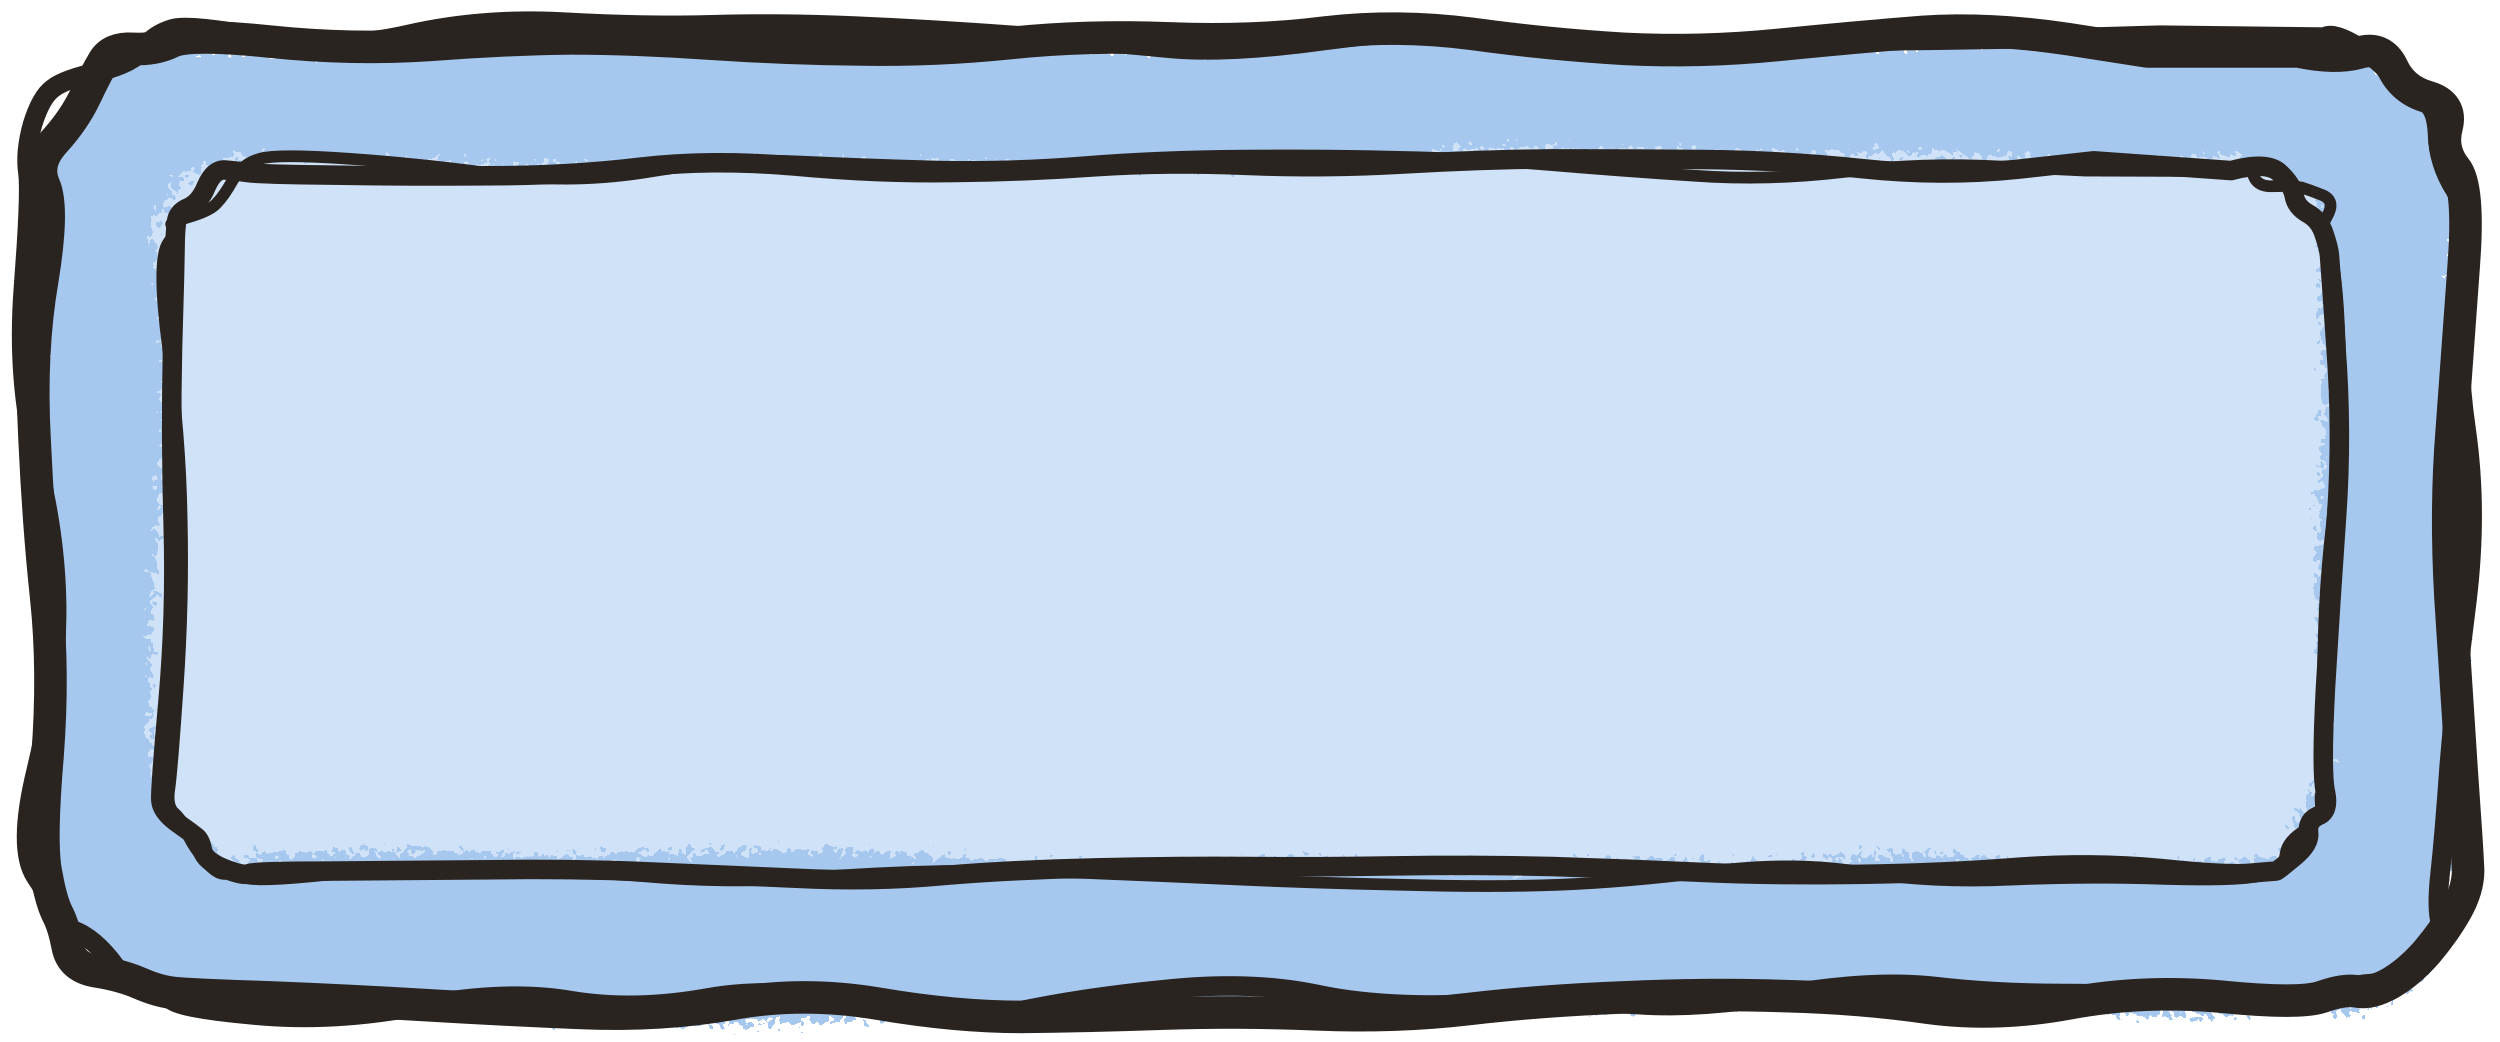
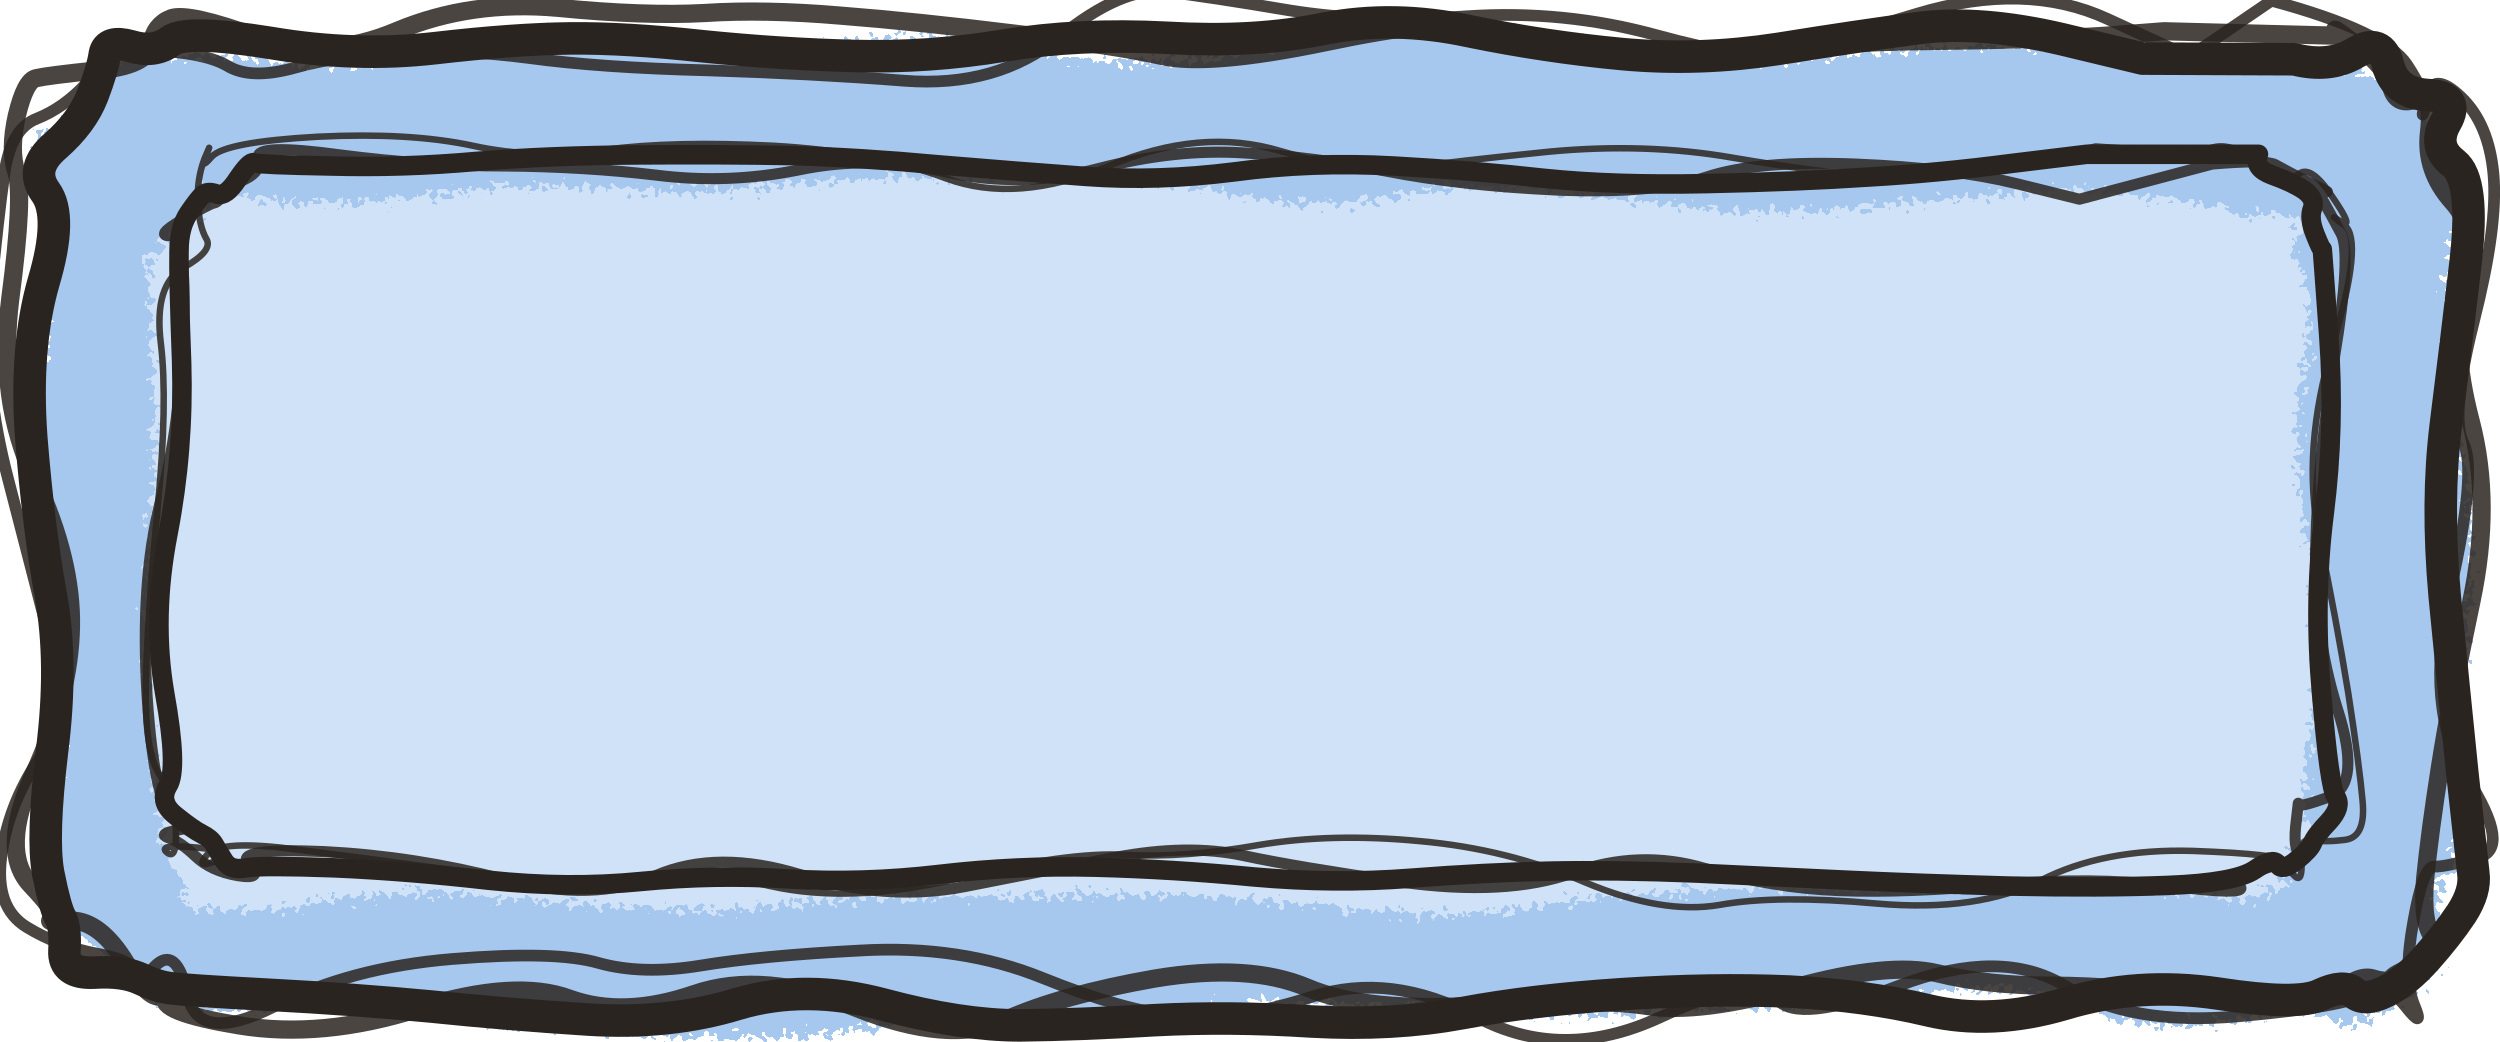
<svg xmlns="http://www.w3.org/2000/svg" viewBox="0 0 384 160" width="384" height="160">
  <defs>
    <filter id="crayon" x="-5%" y="-5%" width="110%" height="110%">
      <feTurbulence type="fractalNoise" baseFrequency="0.9" numOctaves="2" seed="3" result="n" />
      <feDisplacementMap in="SourceGraphic" in2="n" scale="5" />
      <feComponentTransfer>
        <feFuncA type="discrete" tableValues="0 .85 1 1" />
      </feComponentTransfer>
    </filter>
    <filter id="paper">
      <feTurbulence type="fractalNoise" baseFrequency="0.04" numOctaves="3" seed="9" />
      <feColorMatrix values="0 0 0 0 .55  0 0 0 0 .45  0 0 0 0 .3  0 0 0 .22 0" />
    </filter>
  </defs>
-   <path d="M352.9 8.5 Q361.5 8.3 363.6 9.7 Q365.8 11.1 369.0 12.4 Q372.3 13.6 372.4 15.6 Q372.5 17.7 376.2 20.9 Q379.9 24.1 378.6 27.4 Q377.3 30.7 376.6 42.4 Q375.9 54.0 377.8 66.9 Q379.6 79.8 378.5 93.8 Q377.3 107.7 377.7 118.7 Q378.1 129.7 376.4 133.2 Q374.8 136.8 374.8 138.8 Q374.7 140.7 374.1 144.2 Q373.5 147.7 369.8 150.3 Q366.2 152.9 362.9 154.4 Q359.6 155.9 357.3 154.6 Q355.1 153.3 342.8 155.0 Q330.6 156.7 319.5 153.9 Q308.3 151.2 297.5 152.4 Q286.6 153.5 273.4 153.7 Q260.3 153.9 248.4 154.4 Q236.6 155.0 226.2 154.4 Q215.8 153.8 203.9 153.4 Q191.9 153.0 180.9 154.5 Q170.0 155.9 156.5 155.3 Q143.1 154.8 133.7 155.8 Q124.3 156.8 112.7 156.7 Q101.0 156.6 89.1 156.3 Q77.1 156.0 65.8 154.3 Q54.5 152.6 42.9 153.6 Q31.2 154.7 27.6 153.2 Q24.0 151.7 22.3 152.1 Q20.6 152.6 17.6 149.0 Q14.7 145.5 11.0 142.8 Q7.3 140.2 6.7 137.7 Q6.1 135.3 6.8 132.4 Q7.4 129.4 8.1 115.9 Q8.8 102.4 7.1 92.3 Q5.4 82.2 5.7 69.1 Q6.0 56.0 7.0 43.4 Q8.0 30.8 6.5 26.0 Q4.9 21.2 8.5 19.3 Q12.0 17.5 12.6 14.1 Q13.1 10.8 15.6 9.6 Q18.0 8.4 19.9 8.1 Q21.9 7.8 26.4 7.2 Q31.0 6.6 43.0 7.7 Q55.1 8.7 66.7 6.1 Q78.3 3.5 88.9 5.2 Q99.6 7.0 112.2 6.6 Q124.8 6.2 135.1 5.5 Q145.4 4.8 156.4 6.4 Q167.3 7.9 178.2 7.7 Q189.2 7.4 203.5 5.4 Q217.9 3.4 227.2 4.1 Q236.5 4.7 249.9 6.3 Q263.2 7.8 275.1 7.2 Q287.0 6.6 297.4 6.3 Q307.8 5.9 319.5 6.6 L331.2 7.3Z" fill="#9ec3ee" stroke="none" opacity="0.92" transform="translate(0.1 0.5)" filter="url(#crayon)" />
-   <path d="M353.0 7.9 Q358.7 9.1 362.3 8.1 Q365.9 7.0 367.5 10.4 Q369.1 13.8 372.9 14.9 Q376.7 16.0 375.8 19.5 Q374.9 23.0 377.1 25.8 Q379.4 28.5 378.4 41.2 Q377.5 53.9 376.6 66.0 Q375.6 78.1 376.4 91.9 Q377.3 105.6 378.1 118.2 Q379.0 130.8 379.1 133.7 Q379.1 136.6 377.3 139.8 Q375.5 143.0 372.8 146.2 Q370.1 149.3 367.2 151.0 Q364.2 152.7 362.1 152.3 Q360.1 151.9 356.7 153.1 Q353.3 154.3 341.3 153.1 Q329.2 152.0 317.9 154.1 Q306.6 156.2 296.2 154.8 Q285.8 153.3 274.1 153.0 Q262.4 152.6 249.4 153.2 Q236.5 153.7 225.5 155.0 Q214.4 156.3 202.2 155.8 Q190.1 155.3 178.5 155.7 Q166.9 156.1 156.9 156.2 Q146.9 156.2 135.1 154.2 Q123.3 152.2 112.4 154.2 Q101.6 156.1 89.4 155.6 Q77.2 155.1 65.6 154.4 Q54.0 153.7 41.5 153.2 Q28.9 152.8 26.5 152.5 Q24.1 152.2 21.4 151.0 Q18.6 149.8 14.8 149.2 Q11.0 148.6 10.4 145.4 Q9.8 142.2 8.8 140.3 Q7.8 138.3 7.0 133.7 Q6.2 129.1 7.3 116.1 Q8.3 103.1 7.1 91.8 Q5.9 80.6 5.3 67.3 Q4.6 54.0 6.5 43.0 Q8.3 32.0 6.8 28.5 Q5.3 25.1 8.3 21.8 Q11.3 18.5 13.0 15.0 Q14.7 11.4 15.9 9.4 Q17.1 7.3 20.4 7.5 Q23.8 7.7 26.4 6.4 Q29.1 5.1 41.6 6.4 Q54.1 7.7 66.0 6.9 Q77.9 6.0 87.6 5.9 Q97.3 5.9 109.0 6.7 Q120.8 7.5 132.3 7.6 Q143.8 7.8 155.3 6.6 Q166.9 5.4 179.7 5.9 Q192.5 6.4 203.5 5.0 Q214.5 3.7 226.1 5.2 Q237.7 6.8 249.4 7.5 Q261.1 8.1 273.1 6.9 Q285.2 5.7 295.3 4.9 Q305.5 4.2 317.6 6.0 L329.8 7.9Z" fill="none" stroke="#2a2420" stroke-width="5.0" stroke-linecap="round" stroke-linejoin="round" opacity="1" />
-   <path d="M357.0 5.7 Q358.4 4.8 362.4 7.3 Q366.3 9.9 367.8 12.4 Q369.4 14.8 371.8 15.4 Q374.2 16.0 374.4 20.5 Q374.5 25.1 377.1 29.2 Q379.7 33.2 378.3 43.3 Q377.0 53.5 378.8 66.0 Q380.6 78.5 378.9 92.4 Q377.1 106.4 376.2 117.6 Q375.4 128.9 374.8 134.2 Q374.2 139.5 374.9 142.0 Q375.5 144.5 372.4 146.4 Q369.3 148.3 367.9 149.6 Q366.5 150.9 363.9 151.1 Q361.3 151.2 358.1 153.0 Q354.9 154.8 341.3 153.7 Q327.7 152.6 317.0 152.6 Q306.3 152.6 297.0 151.5 Q287.6 150.5 274.4 152.7 Q261.2 155.0 251.5 154.3 Q241.8 153.6 227.0 154.2 Q212.2 154.9 202.1 152.7 Q191.9 150.6 178.8 152.0 Q165.7 153.3 155.7 155.5 Q145.7 157.6 132.7 154.4 Q119.7 151.3 108.6 153.3 Q97.4 155.3 87.7 153.7 Q77.9 152.0 64.5 154.5 Q51.1 157.1 38.9 155.9 Q26.7 154.8 26.1 153.3 Q25.6 151.8 23.3 152.3 Q21.0 152.9 17.7 148.4 Q14.4 143.9 11.0 142.8 Q7.7 141.7 8.0 140.3 Q8.4 139.0 5.5 134.7 Q2.6 130.4 5.6 118.2 Q8.6 105.9 8.7 94.6 Q8.8 83.3 5.7 70.9 Q2.5 58.6 3.6 44.2 Q4.7 29.9 4.3 26.6 Q3.8 23.4 5.0 19.1 Q6.3 14.9 8.1 13.6 Q9.8 12.2 15.2 11.0 Q20.6 9.7 22.1 7.4 Q23.7 5.2 26.6 4.4 Q29.4 3.7 40.4 5.8 Q51.3 7.9 62.7 5.3 Q74.1 2.7 86.7 3.4 Q99.2 4.1 109.5 3.8 Q119.7 3.5 131.3 4.0 Q142.9 4.5 156.6 5.5 Q170.3 6.5 179.4 7.4 Q188.4 8.3 203.6 6.2 Q218.7 4.2 227.0 5.0 Q235.3 5.8 250.0 7.0 Q264.8 8.2 273.0 7.2 Q281.2 6.3 296.2 6.2 Q311.2 6.0 321.5 5.7 L331.7 5.4Z" fill="none" stroke="#2a2420" stroke-width="3.0" stroke-linecap="round" stroke-linejoin="round" opacity="1" />
-   <path d="M345.4 25.5 Q349.3 27.8 350.2 28.5 Q351.2 29.3 352.4 28.8 Q353.7 28.4 355.5 30.1 Q357.3 31.9 358.1 34.7 Q358.9 37.5 358.2 39.8 Q357.6 42.1 358.1 53.5 Q358.6 64.9 357.6 79.6 Q356.7 94.3 358.2 107.2 Q359.8 120.1 358.5 121.5 Q357.1 122.9 356.3 123.9 Q355.5 124.9 354.5 127.8 Q353.5 130.6 353.0 132.3 Q352.5 133.9 350.8 133.4 Q349.1 132.9 347.3 133.5 Q345.5 134.1 332.7 134.5 Q319.8 134.8 308.5 133.4 Q297.1 132.0 284.5 133.4 Q271.8 134.8 262.1 133.9 Q252.4 132.9 240.0 134.5 Q227.5 136.2 215.4 134.5 Q203.3 132.9 191.5 133.8 Q179.7 134.7 168.8 134.5 Q157.8 134.3 145.9 133.1 Q133.9 131.9 121.4 132.1 Q108.8 132.3 97.7 132.7 Q86.6 133.0 76.0 132.6 Q65.5 132.1 52.8 132.4 Q40.1 132.7 38.3 133.9 Q36.5 135.1 35.1 132.6 Q33.8 130.2 32.2 130.2 Q30.7 130.2 30.2 128.7 Q29.8 127.2 28.1 125.8 Q26.4 124.4 25.3 122.6 Q24.2 120.7 24.5 106.3 Q24.9 91.9 26.0 79.8 Q27.1 67.8 26.5 54.9 Q25.8 42.1 25.1 39.7 Q24.4 37.2 25.4 35.5 Q26.4 33.8 27.6 31.5 Q28.9 29.1 31.0 28.3 Q33.1 27.5 35.1 26.6 Q37.2 25.6 38.1 25.6 Q39.0 25.6 52.1 25.9 Q65.2 26.3 77.0 26.9 Q88.8 27.5 99.3 27.0 Q109.9 26.6 121.0 26.5 Q132.1 26.3 143.7 26.7 Q155.2 27.0 168.0 27.1 Q180.8 27.2 193.1 27.5 Q205.4 27.8 216.7 25.9 Q227.9 24.1 238.4 24.3 Q249.0 24.5 260.9 25.0 Q272.8 25.4 285.2 25.2 Q297.7 24.9 310.0 25.8 L322.3 26.8Z" fill="#d3e4f7" stroke="none" opacity="0.92" transform="translate(-1.4 -1.6)" filter="url(#crayon)" />
-   <path d="M342.7 26.2 Q348.3 24.7 350.2 26.6 Q352.1 28.4 352.4 30.1 Q352.7 31.8 354.5 32.8 Q356.3 33.8 357.0 36.0 Q357.7 38.1 357.8 39.2 Q357.9 40.2 358.8 53.3 Q359.8 66.4 358.9 79.3 Q358.0 92.2 357.2 105.5 Q356.5 118.8 357.2 121.7 Q357.8 124.6 356.1 125.3 Q354.4 126.0 354.6 127.8 Q354.9 129.6 352.3 131.7 Q349.8 133.8 349.6 133.8 Q349.3 133.8 345.9 134.1 Q342.4 134.5 331.9 133.4 Q321.3 132.4 310.1 133.2 Q299.0 134.1 285.6 134.3 Q272.3 134.5 261.5 134.0 Q250.8 133.5 238.5 133.1 Q226.2 132.8 214.1 133.0 Q202.1 133.2 192.0 133.1 Q181.8 133.0 168.6 133.3 Q155.3 133.6 144.7 134.5 Q134.1 135.5 122.3 134.9 Q110.5 134.4 99.2 133.9 Q88.0 133.4 74.9 133.6 Q61.8 133.7 50.4 133.8 Q39.0 133.8 38.2 134.2 Q37.4 134.6 34.4 133.4 Q31.4 132.2 31.1 130.6 Q30.8 129.0 30.1 128.5 Q29.5 128.0 27.1 126.3 Q24.8 124.6 24.7 122.9 Q24.6 121.2 25.8 107.8 Q27.0 94.4 26.6 80.7 Q26.2 67.1 26.5 53.4 Q26.9 39.8 26.9 37.8 Q26.9 35.9 27.1 34.2 Q27.2 32.6 28.9 31.9 Q30.7 31.1 31.7 28.6 Q32.8 26.1 34.4 26.1 Q36.0 26.2 38.0 26.5 Q40.1 26.8 51.3 26.9 Q62.6 27.1 74.9 27.0 Q87.2 27.0 98.1 25.7 Q109.1 24.4 122.0 25.5 Q135.0 26.7 146.3 26.5 Q157.6 26.4 168.5 25.6 Q179.4 24.9 191.4 25.4 Q203.3 25.9 215.4 25.2 Q227.5 24.5 238.3 24.4 Q249.1 24.4 261.4 24.5 Q273.7 24.6 286.0 25.9 Q298.2 27.2 309.9 26.0 L321.6 24.7Z" fill="none" stroke="#2a2420" stroke-width="3.0" stroke-linecap="round" stroke-linejoin="round" opacity="1" />
-   <path d="M346.0 26.3 Q346.3 28.8 349.3 28.6 Q352.2 28.5 353.5 28.8 Q354.8 29.2 356.8 30.0 Q358.8 30.9 357.4 33.3 Q356.0 35.7 357.5 37.9 Q359.0 40.1 359.4 53.6 Q359.7 67.0 358.2 80.4 Q356.6 93.8 356.9 107.9 Q357.1 122.0 356.7 121.9 Q356.3 121.7 356.5 123.8 Q356.8 125.9 354.1 127.5 Q351.4 129.1 351.1 131.0 Q350.8 133.0 350.3 133.4 Q349.7 133.8 346.6 134.6 Q343.5 135.3 332.5 135.0 Q321.5 134.6 309.1 135.1 Q296.8 135.7 286.1 134.0 Q275.3 132.2 262.6 133.9 Q249.8 135.5 239.5 135.9 Q229.1 136.3 215.1 135.9 Q201.1 135.6 190.4 135.1 Q179.6 134.6 167.1 134.1 Q154.6 133.6 144.6 133.8 Q134.6 134.0 123.0 134.9 Q111.4 135.7 99.0 134.6 Q86.6 133.6 74.7 133.3 Q62.8 133.0 50.8 134.3 Q38.8 135.6 37.4 134.7 Q35.9 133.8 34.7 134.2 Q33.4 134.5 31.4 132.1 Q29.4 129.7 28.7 127.8 Q28.0 126.0 26.8 124.9 Q25.6 123.9 26.0 121.2 Q26.4 118.6 27.3 105.4 Q28.2 92.3 27.9 79.7 Q27.7 67.0 25.8 53.3 Q24.0 39.6 25.9 37.2 Q27.7 34.7 26.6 34.6 Q25.4 34.4 28.8 33.4 Q32.3 32.4 33.3 31.2 Q34.4 30.1 35.8 27.6 Q37.3 25.1 39.9 24.4 Q42.5 23.6 53.8 24.4 Q65.1 25.2 76.7 26.8 Q88.4 28.3 100.2 26.3 Q112.0 24.3 122.6 24.8 Q133.2 25.3 144.4 25.6 Q155.6 25.8 166.7 24.9 Q177.9 24.0 191.2 23.9 Q204.5 23.8 215.2 24.1 Q225.8 24.3 237.6 25.3 Q249.5 26.3 260.4 27.0 Q271.4 27.8 283.3 26.4 Q295.2 24.9 307.7 25.6 L320.2 26.2Z" fill="none" stroke="#2a2420" stroke-width="1.8" stroke-linecap="round" stroke-linejoin="round" opacity="1" />
+   <path d="M352.2 10.0 Q362.3 9.2 364.0 10.8 Q365.6 12.3 369.4 13.1 Q373.1 13.9 372.1 15.7 Q371.2 17.5 376.3 20.9 Q381.5 24.3 379.2 27.8 Q376.9 31.2 375.8 42.3 Q374.7 53.4 377.6 66.6 Q380.6 79.7 378.8 94.5 Q377.0 109.4 377.6 119.5 Q378.2 129.6 375.8 133.3 Q373.3 137.1 374.0 138.5 Q374.7 140.0 374.8 144.0 Q375.0 148.1 370.7 151.1 Q366.4 154.1 362.8 155.8 Q359.3 157.6 357.5 155.2 Q355.7 152.9 343.1 155.6 Q330.4 158.3 319.6 153.9 Q308.7 149.5 298.3 151.4 Q287.8 153.2 273.7 153.5 Q259.6 153.9 247.6 154.7 Q235.6 155.5 225.9 154.6 Q216.2 153.6 204.0 153.1 Q191.8 152.5 181.2 154.8 Q170.6 157.1 156.1 156.1 Q141.6 155.2 133.5 156.9 Q125.4 158.5 113.7 158.4 Q102.0 158.2 89.8 157.7 Q77.6 157.2 66.4 154.5 Q55.3 151.7 43.7 153.4 Q32.0 155.1 28.0 152.9 Q24.1 150.8 23.1 152.2 Q22.1 153.6 18.9 149.1 Q15.7 144.6 10.9 141.8 Q6.2 139.1 5.9 136.9 Q5.7 134.7 7.0 131.9 Q8.3 129.1 9.4 115.0 Q10.6 100.9 7.8 92.2 Q5.0 83.5 5.5 70.0 Q6.0 56.6 7.6 43.9 Q9.2 31.2 6.5 25.4 Q3.8 19.7 8.7 18.4 Q13.6 17.2 13.4 13.3 Q13.2 9.4 15.6 8.6 Q18.0 7.9 19.4 8.2 Q20.7 8.5 26.2 7.7 Q31.7 7.0 43.9 8.7 Q56.2 10.3 67.9 6.2 Q79.5 2.0 89.6 4.8 Q99.7 7.5 112.9 7.0 Q126.2 6.4 135.7 5.2 Q145.3 4.1 155.8 6.6 Q166.3 9.1 176.9 8.6 Q187.6 8.2 203.5 5.0 Q219.5 1.9 227.4 2.9 Q235.4 4.0 249.8 6.4 Q264.3 8.9 276.4 8.0 Q288.4 7.0 298.2 6.4 Q307.9 5.9 319.6 7.0 L331.4 8.2Z" fill="#9ec3ee" stroke="none" opacity="0.92" transform="translate(0.1 0.9)" filter="url(#crayon)" />
+   <path d="M352.4 9.1 Q357.8 10.5 361.8 8.1 Q365.8 5.7 366.8 10.0 Q367.9 14.3 372.9 14.6 Q377.9 14.8 375.7 18.7 Q373.5 22.5 376.9 25.1 Q380.2 27.7 378.7 40.4 Q377.2 53.2 375.7 65.1 Q374.2 77.0 375.5 91.5 Q376.9 106.0 378.2 118.6 Q379.6 131.2 379.9 134.1 Q380.3 136.9 378.1 140.3 Q375.9 143.6 372.7 147.2 Q369.5 150.8 366.4 152.3 Q363.2 153.9 361.6 152.5 Q360.0 151.1 356.4 152.8 Q352.9 154.5 340.6 152.6 Q328.3 150.8 317.1 154.2 Q305.9 157.5 296.2 155.2 Q286.6 152.9 274.8 152.3 Q263.0 151.8 249.2 152.7 Q235.4 153.6 224.7 155.6 Q214.0 157.6 201.4 156.9 Q188.9 156.1 177.3 156.7 Q165.8 157.4 156.7 157.5 Q147.6 157.5 135.7 154.3 Q123.7 151.1 113.3 154.2 Q102.8 157.4 90.3 156.6 Q77.8 155.8 66.2 154.6 Q54.6 153.5 41.4 152.8 Q28.3 152.1 26.3 151.8 Q24.3 151.6 21.7 150.4 Q19.0 149.1 14.4 149.4 Q9.7 149.6 9.9 146.0 Q10.1 142.4 9.3 141.0 Q8.5 139.6 7.4 134.1 Q6.4 128.6 8.0 115.3 Q9.7 101.9 7.8 91.4 Q5.9 80.9 4.8 67.2 Q3.8 53.4 6.7 43.3 Q9.7 33.2 7.0 29.5 Q4.4 25.9 8.5 22.4 Q12.6 18.8 14.2 14.7 Q15.8 10.5 16.1 8.3 Q16.5 6.1 20.1 7.1 Q23.7 8.2 26.2 6.3 Q28.6 4.5 41.6 6.6 Q54.6 8.8 66.8 7.4 Q78.9 6.0 87.5 5.9 Q96.0 5.8 107.9 7.1 Q119.7 8.3 131.2 8.6 Q142.7 8.9 154.2 7.0 Q165.7 5.1 179.2 5.8 Q192.8 6.6 203.4 4.4 Q214.1 2.3 225.7 4.8 Q237.4 7.2 249.1 8.3 Q260.9 9.4 273.2 7.5 Q285.6 5.5 294.8 4.3 Q304.1 3.1 316.6 6.0 L329.1 9.0Z" fill="none" stroke="#2a2420" stroke-width="5.0" stroke-linecap="round" stroke-linejoin="round" opacity="1" />
+   <path d="M359.5 5.5 Q357.0 3.1 361.8 6.8 Q366.6 10.4 367.3 13.4 Q368.1 16.3 370.9 15.3 Q373.8 14.3 373.1 20.3 Q372.4 26.2 376.7 31.0 Q381.0 35.8 378.6 44.0 Q376.2 52.2 379.5 64.7 Q382.8 77.3 379.6 92.4 Q376.4 107.5 374.8 117.7 Q373.2 127.9 372.5 135.0 Q371.9 142.2 374.0 144.3 Q376.1 146.5 372.0 148.0 Q368.0 149.4 367.4 150.2 Q366.8 151.0 364.5 150.3 Q362.3 149.6 359.0 152.5 Q355.7 155.4 340.4 153.4 Q325.2 151.4 315.2 151.4 Q305.2 151.4 297.6 149.5 Q290.1 147.7 275.6 151.7 Q261.0 155.8 252.9 154.5 Q244.7 153.3 227.3 154.4 Q209.9 155.6 200.8 151.7 Q191.8 147.9 177.4 150.3 Q163.1 152.8 154.4 156.7 Q145.7 160.5 131.5 154.8 Q117.3 149.0 106.6 152.7 Q95.8 156.4 87.5 153.4 Q79.2 150.3 64.3 154.9 Q49.5 159.6 36.7 157.5 Q24.0 155.4 25.5 153.0 Q27.1 150.7 25.3 152.6 Q23.5 154.6 19.4 148.0 Q15.4 141.4 10.9 141.4 Q6.4 141.5 8.1 141.4 Q9.7 141.2 4.8 136.0 Q-0.2 130.8 5.3 118.7 Q10.7 106.7 10.9 96.3 Q11.1 86.0 5.4 73.7 Q-0.4 61.5 1.6 45.7 Q3.7 29.8 2.5 26.4 Q1.4 23.0 2.6 17.7 Q3.9 12.3 5.6 12.0 Q7.3 11.6 15.0 10.8 Q22.7 10.1 23.2 6.9 Q23.7 3.8 26.3 2.8 Q29.0 1.9 39.4 5.7 Q49.9 9.5 61.1 4.7 Q72.4 0.0 85.7 1.2 Q99.0 2.5 108.2 2.0 Q117.4 1.4 129.1 2.4 Q140.7 3.3 156.1 5.2 Q171.4 7.0 178.5 8.6 Q185.6 10.2 203.5 6.5 Q221.5 2.7 227.2 4.1 Q232.8 5.6 250.1 7.7 Q267.5 9.9 273.0 8.2 Q278.5 6.5 296.3 6.3 Q314.0 6.1 323.2 5.5 L332.4 4.8Z" fill="none" stroke="#2a2420" stroke-width="2.8" stroke-linecap="round" stroke-linejoin="round" opacity="0.85" />
+   <path d="M348.9 0.1 Q366.3 4.8 369.7 9.9 Q373.0 14.9 372.4 16.9 Q371.7 19.0 372.7 14.9 Q373.7 10.8 378.0 14.9 Q382.3 19.0 383.0 26.8 Q383.7 34.7 380.0 49.3 Q376.3 64.0 378.4 68.1 Q380.5 72.3 376.4 90.6 Q372.2 109.0 379.0 119.6 Q385.8 130.3 380.7 131.7 Q375.5 133.2 373.9 133.1 Q372.2 133.0 370.7 141.5 Q369.1 150.1 370.8 154.3 Q372.5 158.4 369.5 154.6 Q366.4 150.7 363.5 152.6 Q360.6 154.6 343.9 156.1 Q327.2 157.6 317.3 151.5 Q307.4 145.4 291.7 151.4 Q276.0 157.4 272.9 153.4 Q269.9 149.3 254.9 156.3 Q239.9 163.2 226.8 156.2 Q213.6 149.2 201.5 153.1 Q189.3 157.0 181.0 156.1 Q172.7 155.3 160.1 150.2 Q147.5 145.1 132.1 146.0 Q116.8 146.8 107.7 148.3 Q98.6 149.8 91.9 147.9 Q85.3 146.0 69.5 147.3 Q53.7 148.6 42.1 154.6 Q30.4 160.5 28.8 152.8 Q27.1 145.0 23.7 148.5 Q20.4 152.0 20.7 149.8 Q21.1 147.6 15.0 146.5 Q9.0 145.4 4.1 142.4 Q-0.8 139.4 0.2 131.6 Q1.2 123.8 5.9 116.7 Q10.6 109.7 7.9 99.3 Q5.2 88.9 1.3 73.8 Q-2.7 58.6 -1.5 46.0 Q-0.3 33.4 0.7 26.5 Q1.7 19.7 5.7 18.2 Q9.7 16.6 13.1 13.0 Q16.5 9.5 15.2 8.5 Q13.9 7.5 22.6 7.7 Q31.3 8.0 34.9 10.1 Q38.5 12.3 45.3 10.4 Q52.1 8.5 61.2 8.0 Q70.3 7.5 81.2 8.9 Q92.2 10.4 108.5 10.8 Q124.8 11.3 138.9 12.4 Q153.1 13.5 162.7 5.7 Q172.4 -2.1 179.0 -1.3 Q185.7 -0.5 198.1 1.6 Q210.5 3.6 225.3 2.5 Q240.2 1.5 254.4 5.4 Q268.6 9.3 273.3 8.2 Q278.0 7.1 294.5 2.1 Q311.1 -2.9 323.7 2.9 L336.3 8.7Z" fill="none" stroke="#2a2420" stroke-width="1.8" stroke-linecap="round" stroke-linejoin="round" opacity="0.85" />
+   <path d="M344.4 27.6 Q347.9 29.8 349.3 29.1 Q350.8 28.3 354.0 28.9 Q357.3 29.5 356.7 30.2 Q356.0 30.8 355.4 32.4 Q354.7 34.0 356.6 37.9 Q358.5 41.9 356.6 53.3 Q354.6 64.7 357.2 78.7 Q359.9 92.8 357.8 108.0 Q355.7 123.3 358.2 123.7 Q360.8 124.2 356.9 126.0 Q353.0 127.9 354.1 127.3 Q355.3 126.8 354.8 129.5 Q354.3 132.3 349.4 133.4 Q344.6 134.5 344.6 133.7 Q344.6 133.0 331.7 132.4 Q318.9 131.7 306.5 132.1 Q294.1 132.5 285.5 132.3 Q276.8 132.2 262.1 132.7 Q247.4 133.2 237.8 135.0 Q228.2 136.8 216.2 135.8 Q204.3 134.8 193.5 133.8 Q182.7 132.9 168.3 133.2 Q153.9 133.5 142.8 133.6 Q131.7 133.7 121.9 134.9 Q112.1 136.0 97.9 135.1 Q83.6 134.1 74.2 133.2 Q64.8 132.3 53.9 134.1 Q43.1 135.8 38.1 135.6 Q33.1 135.4 31.7 134.9 Q30.3 134.5 31.1 133.2 Q31.9 132.0 30.1 129.9 Q28.2 127.7 28.2 125.5 Q28.1 123.2 27.5 121.1 Q26.9 119.0 25.8 105.8 Q24.7 92.5 25.9 80.6 Q27.1 68.6 26.4 52.6 Q25.6 36.6 25.7 36.2 Q25.7 35.8 26.9 35.2 Q28.0 34.6 28.3 33.4 Q28.5 32.2 31.2 30.9 Q33.9 29.7 34.1 26.5 Q34.3 23.3 38.6 25.3 Q42.9 27.3 53.7 27.0 Q64.6 26.8 74.8 25.3 Q84.9 23.9 97.2 24.8 Q109.5 25.8 121.9 24.4 Q134.4 23.1 144.3 23.0 Q154.2 22.9 167.1 23.1 Q180.0 23.3 192.8 25.8 Q205.6 28.3 217.3 25.9 Q229.0 23.6 241.0 25.0 Q253.0 26.4 262.6 27.7 Q272.2 28.9 285.5 27.9 Q298.8 26.8 310.3 25.8 L321.8 24.8Z" fill="#d3e4f7" stroke="none" opacity="0.92" transform="translate(-2.9 4.2)" filter="url(#crayon)" />
+   <path d="M346.9 23.7 Q346.0 25.8 349.0 26.9 Q352.1 28.0 353.9 29.2 Q355.7 30.5 355.2 32.0 Q354.6 33.5 355.6 36.0 Q356.6 38.5 356.7 38.3 Q356.7 38.0 357.7 51.7 Q358.7 65.4 357.0 78.9 Q355.3 92.4 356.6 106.7 Q357.8 120.9 358.8 122.4 Q359.8 123.9 357.7 126.2 Q355.6 128.4 355.2 129.5 Q354.8 130.5 352.7 132.2 Q350.5 133.9 349.9 132.8 Q349.2 131.6 346.3 133.6 Q343.3 135.6 333.0 136.0 Q322.8 136.4 308.6 136.1 Q294.5 135.7 283.8 135.2 Q273.1 134.7 260.5 134.1 Q248.0 133.6 238.1 133.8 Q228.2 134.0 216.6 134.9 Q205.0 135.8 192.6 134.7 Q180.2 133.5 168.2 133.2 Q156.3 132.9 144.3 134.3 Q132.3 135.7 121.0 135.0 Q109.7 134.3 98.4 135.4 Q87.2 136.5 75.0 135.2 Q62.7 133.8 51.4 133.3 Q40.1 132.9 37.8 133.3 Q35.4 133.8 34.4 132.2 Q33.4 130.6 32.9 129.7 Q32.4 128.8 31.0 128.1 Q29.6 127.4 27.0 125.3 Q24.3 123.2 25.8 120.7 Q27.4 118.2 25.3 106.5 Q23.3 94.9 25.8 82.0 Q28.3 69.1 27.9 55.7 Q27.4 42.3 27.5 38.6 Q27.5 34.9 29.0 32.7 Q30.5 30.5 31.2 29.9 Q31.9 29.3 33.3 29.8 Q34.7 30.3 36.5 27.5 Q38.4 24.7 39.0 25.0 Q39.7 25.3 50.8 25.5 Q61.9 25.8 73.1 24.8 Q84.2 23.9 97.6 23.8 Q111.0 23.7 121.6 23.9 Q132.2 24.2 144.0 25.3 Q155.9 26.3 166.8 27.1 Q177.7 27.9 189.6 26.4 Q201.5 24.8 214.1 25.5 Q226.6 26.2 237.3 27.4 Q248.0 28.5 262.2 28.2 Q276.4 27.9 286.9 27.2 Q297.5 26.6 309.0 25.1 L320.5 23.7Z" fill="none" stroke="#2a2420" stroke-width="3.0" stroke-linecap="round" stroke-linejoin="round" opacity="1" />
+   <path d="M339.8 25.2 Q348.0 24.5 349.5 25.3 Q350.9 26.1 354.8 28.1 Q358.6 30.0 357.0 29.2 Q355.4 28.3 356.7 30.6 Q358.0 32.9 359.6 35.9 Q361.2 38.9 358.6 54.7 Q356.0 70.5 355.7 83.7 Q355.3 97.0 359.0 108.8 Q362.8 120.6 357.8 122.4 Q352.8 124.2 353.0 123.5 Q353.1 122.7 352.6 127.0 Q352.2 131.3 353.8 131.3 Q355.5 131.3 349.2 133.0 Q342.9 134.8 344.1 136.2 Q345.3 137.6 333.3 136.1 Q321.2 134.6 307.0 135.9 Q292.8 137.2 282.5 136.8 Q272.1 136.4 261.9 133.4 Q251.8 130.4 241.5 134.1 Q231.3 137.7 215.3 135.5 Q199.3 133.2 190.9 131.4 Q182.4 129.6 171.3 131.7 Q160.1 133.8 148.1 136.2 Q136.0 138.5 123.1 134.4 Q110.2 130.4 100.7 134.5 Q91.2 138.7 77.5 135.1 Q63.7 131.5 49.7 130.8 Q35.7 130.2 38.2 132.7 Q40.7 135.2 36.5 134.5 Q32.4 133.8 30.0 131.5 Q27.7 129.3 25.9 128.7 Q24.1 128.1 27.3 127.5 Q30.5 127.0 27.1 125.9 Q23.8 124.8 22.6 107.0 Q21.5 89.3 24.6 77.2 Q27.7 65.1 28.2 50.6 Q28.7 36.1 26.2 36.2 Q23.7 36.3 27.9 33.8 Q32.0 31.4 32.8 31.2 Q33.5 31.1 34.3 29.9 Q35.1 28.7 37.7 27.5 Q40.2 26.3 39.7 24.2 Q39.1 22.0 52.3 23.8 Q65.5 25.5 77.6 25.5 Q89.8 25.6 100.8 26.9 Q111.7 28.3 122.7 26.1 Q133.6 23.8 145.2 26.4 Q156.9 29.0 168.7 25.9 Q180.6 22.8 191.2 23.5 Q201.8 24.1 213.0 26.3 Q224.2 28.5 239.2 29.2 Q254.2 29.8 262.1 27.2 Q269.9 24.6 285.0 25.2 Q300.0 25.8 309.7 28.2 L319.4 30.6Z" fill="none" stroke="#2a2420" stroke-width="1.7" stroke-linecap="round" stroke-linejoin="round" opacity="0.85" />
+   <path d="M338.0 23.6 Q341.5 20.9 346.4 24.7 Q351.2 28.5 353.0 26.8 Q354.9 25.1 358.3 30.3 Q361.8 35.4 359.5 34.0 Q357.2 32.5 360.1 34.6 Q363.1 36.8 358.3 53.0 Q353.5 69.2 356.2 82.3 Q358.9 95.4 360.7 106.5 Q362.4 117.5 362.9 123.1 Q363.4 128.6 360.2 129.0 Q357.1 129.4 355.1 129.0 Q353.2 128.6 353.5 132.1 Q353.7 135.7 352.5 134.6 Q351.2 133.4 350.9 132.3 Q350.5 131.2 336.8 130.7 Q323.1 130.3 313.5 135.2 Q303.8 140.1 288.4 138.8 Q272.9 137.4 264.1 139.0 Q255.3 140.5 243.4 135.5 Q231.6 130.4 218.1 129.2 Q204.6 127.9 193.3 129.8 Q182.0 131.8 172.9 131.3 Q163.8 130.8 147.3 134.9 Q130.8 138.9 118.3 136.1 Q105.9 133.2 98.5 134.9 Q91.1 136.6 74.3 134.3 Q57.6 132.0 45.7 130.5 Q33.7 128.9 31.8 131.3 Q29.8 133.6 33.3 132.2 Q36.8 130.8 30.4 130.2 Q24.1 129.6 25.6 130.9 Q27.2 132.3 27.0 127.4 Q26.8 122.6 24.5 119.0 Q22.2 115.4 22.4 105.1 Q22.6 94.8 24.2 78.2 Q25.8 61.7 24.7 52.7 Q23.6 43.7 28.2 41.1 Q32.8 38.5 31.7 36.7 Q30.6 34.8 30.4 31.2 Q30.2 27.6 31.4 24.4 Q32.7 21.3 31.7 23.8 Q30.6 26.3 32.5 24.1 Q34.5 21.8 48.8 21.0 Q63.0 20.3 72.7 22.4 Q82.3 24.5 92.9 23.0 Q103.5 21.6 119.0 22.4 Q134.4 23.3 145.3 27.4 Q156.1 31.4 170.3 25.5 Q184.4 19.5 196.7 23.2 Q209.0 26.8 216.1 25.8 Q223.1 24.8 237.9 23.3 Q252.7 21.9 266.0 24.2 Q279.4 26.5 288.4 27.1 Q297.4 27.8 309.7 25.1 L321.9 22.5Z" fill="none" stroke="#2a2420" stroke-width="1.0" stroke-linecap="round" stroke-linejoin="round" opacity="0.85" />
</svg>
